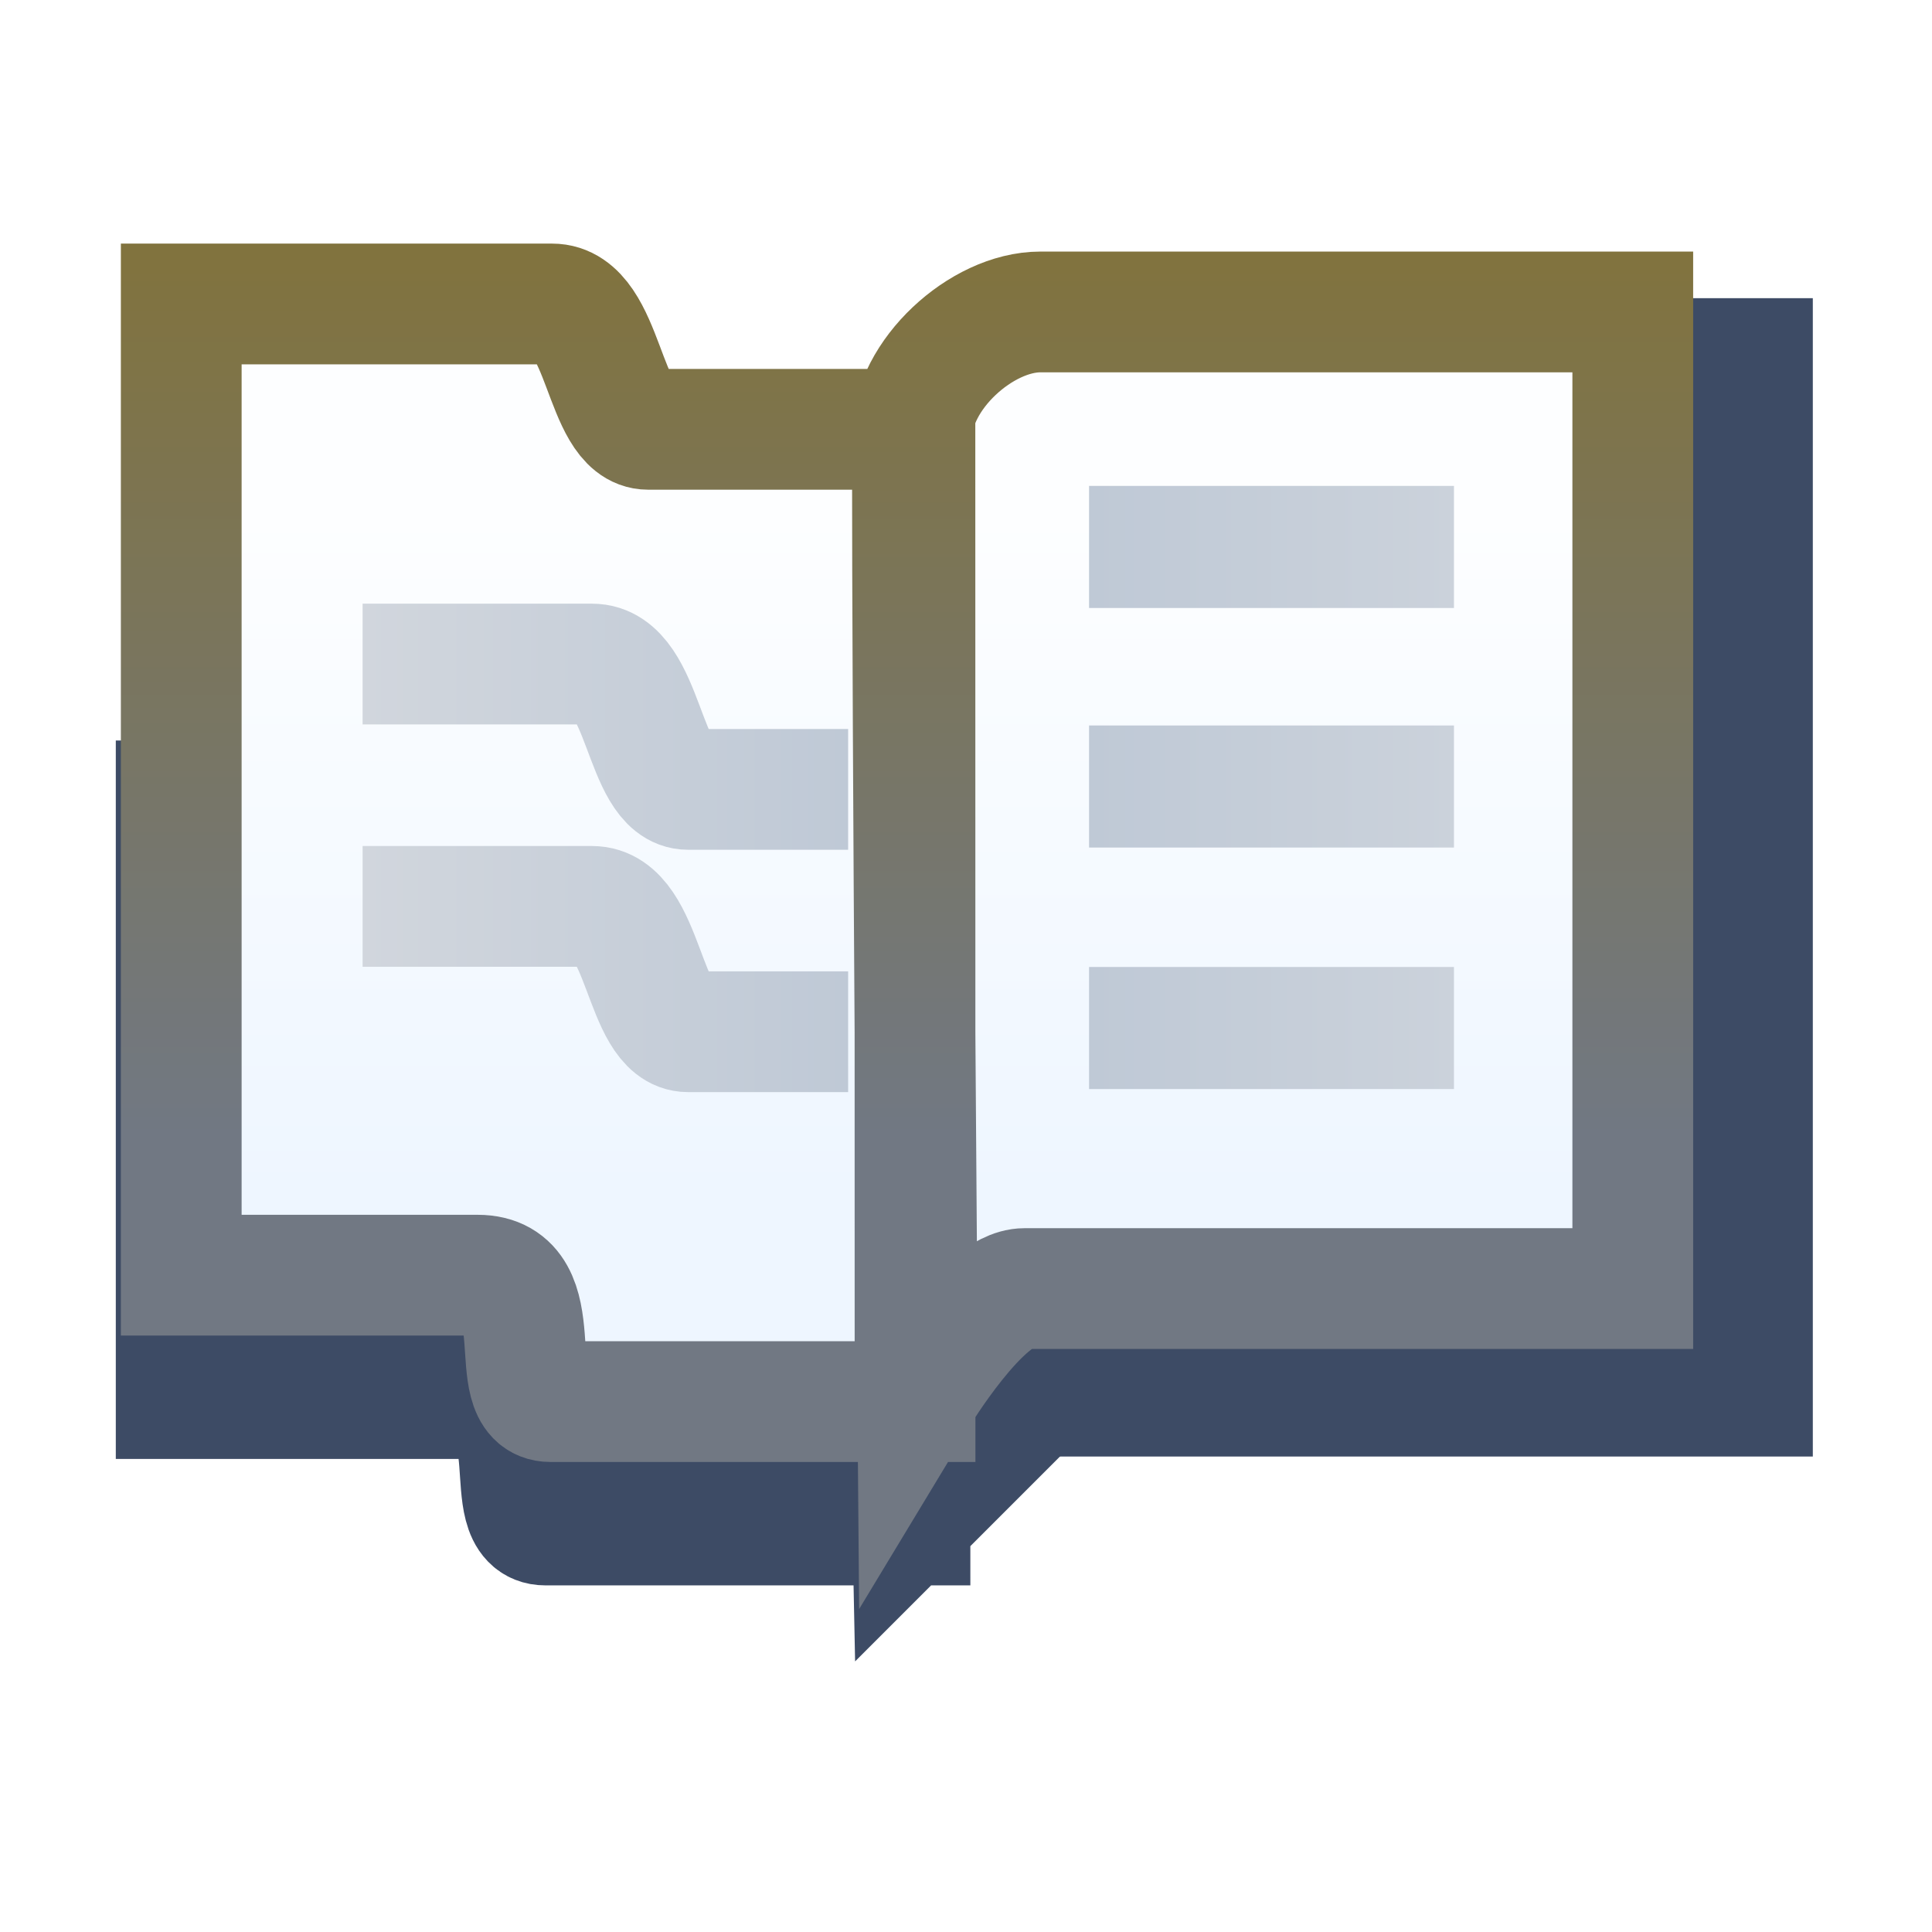
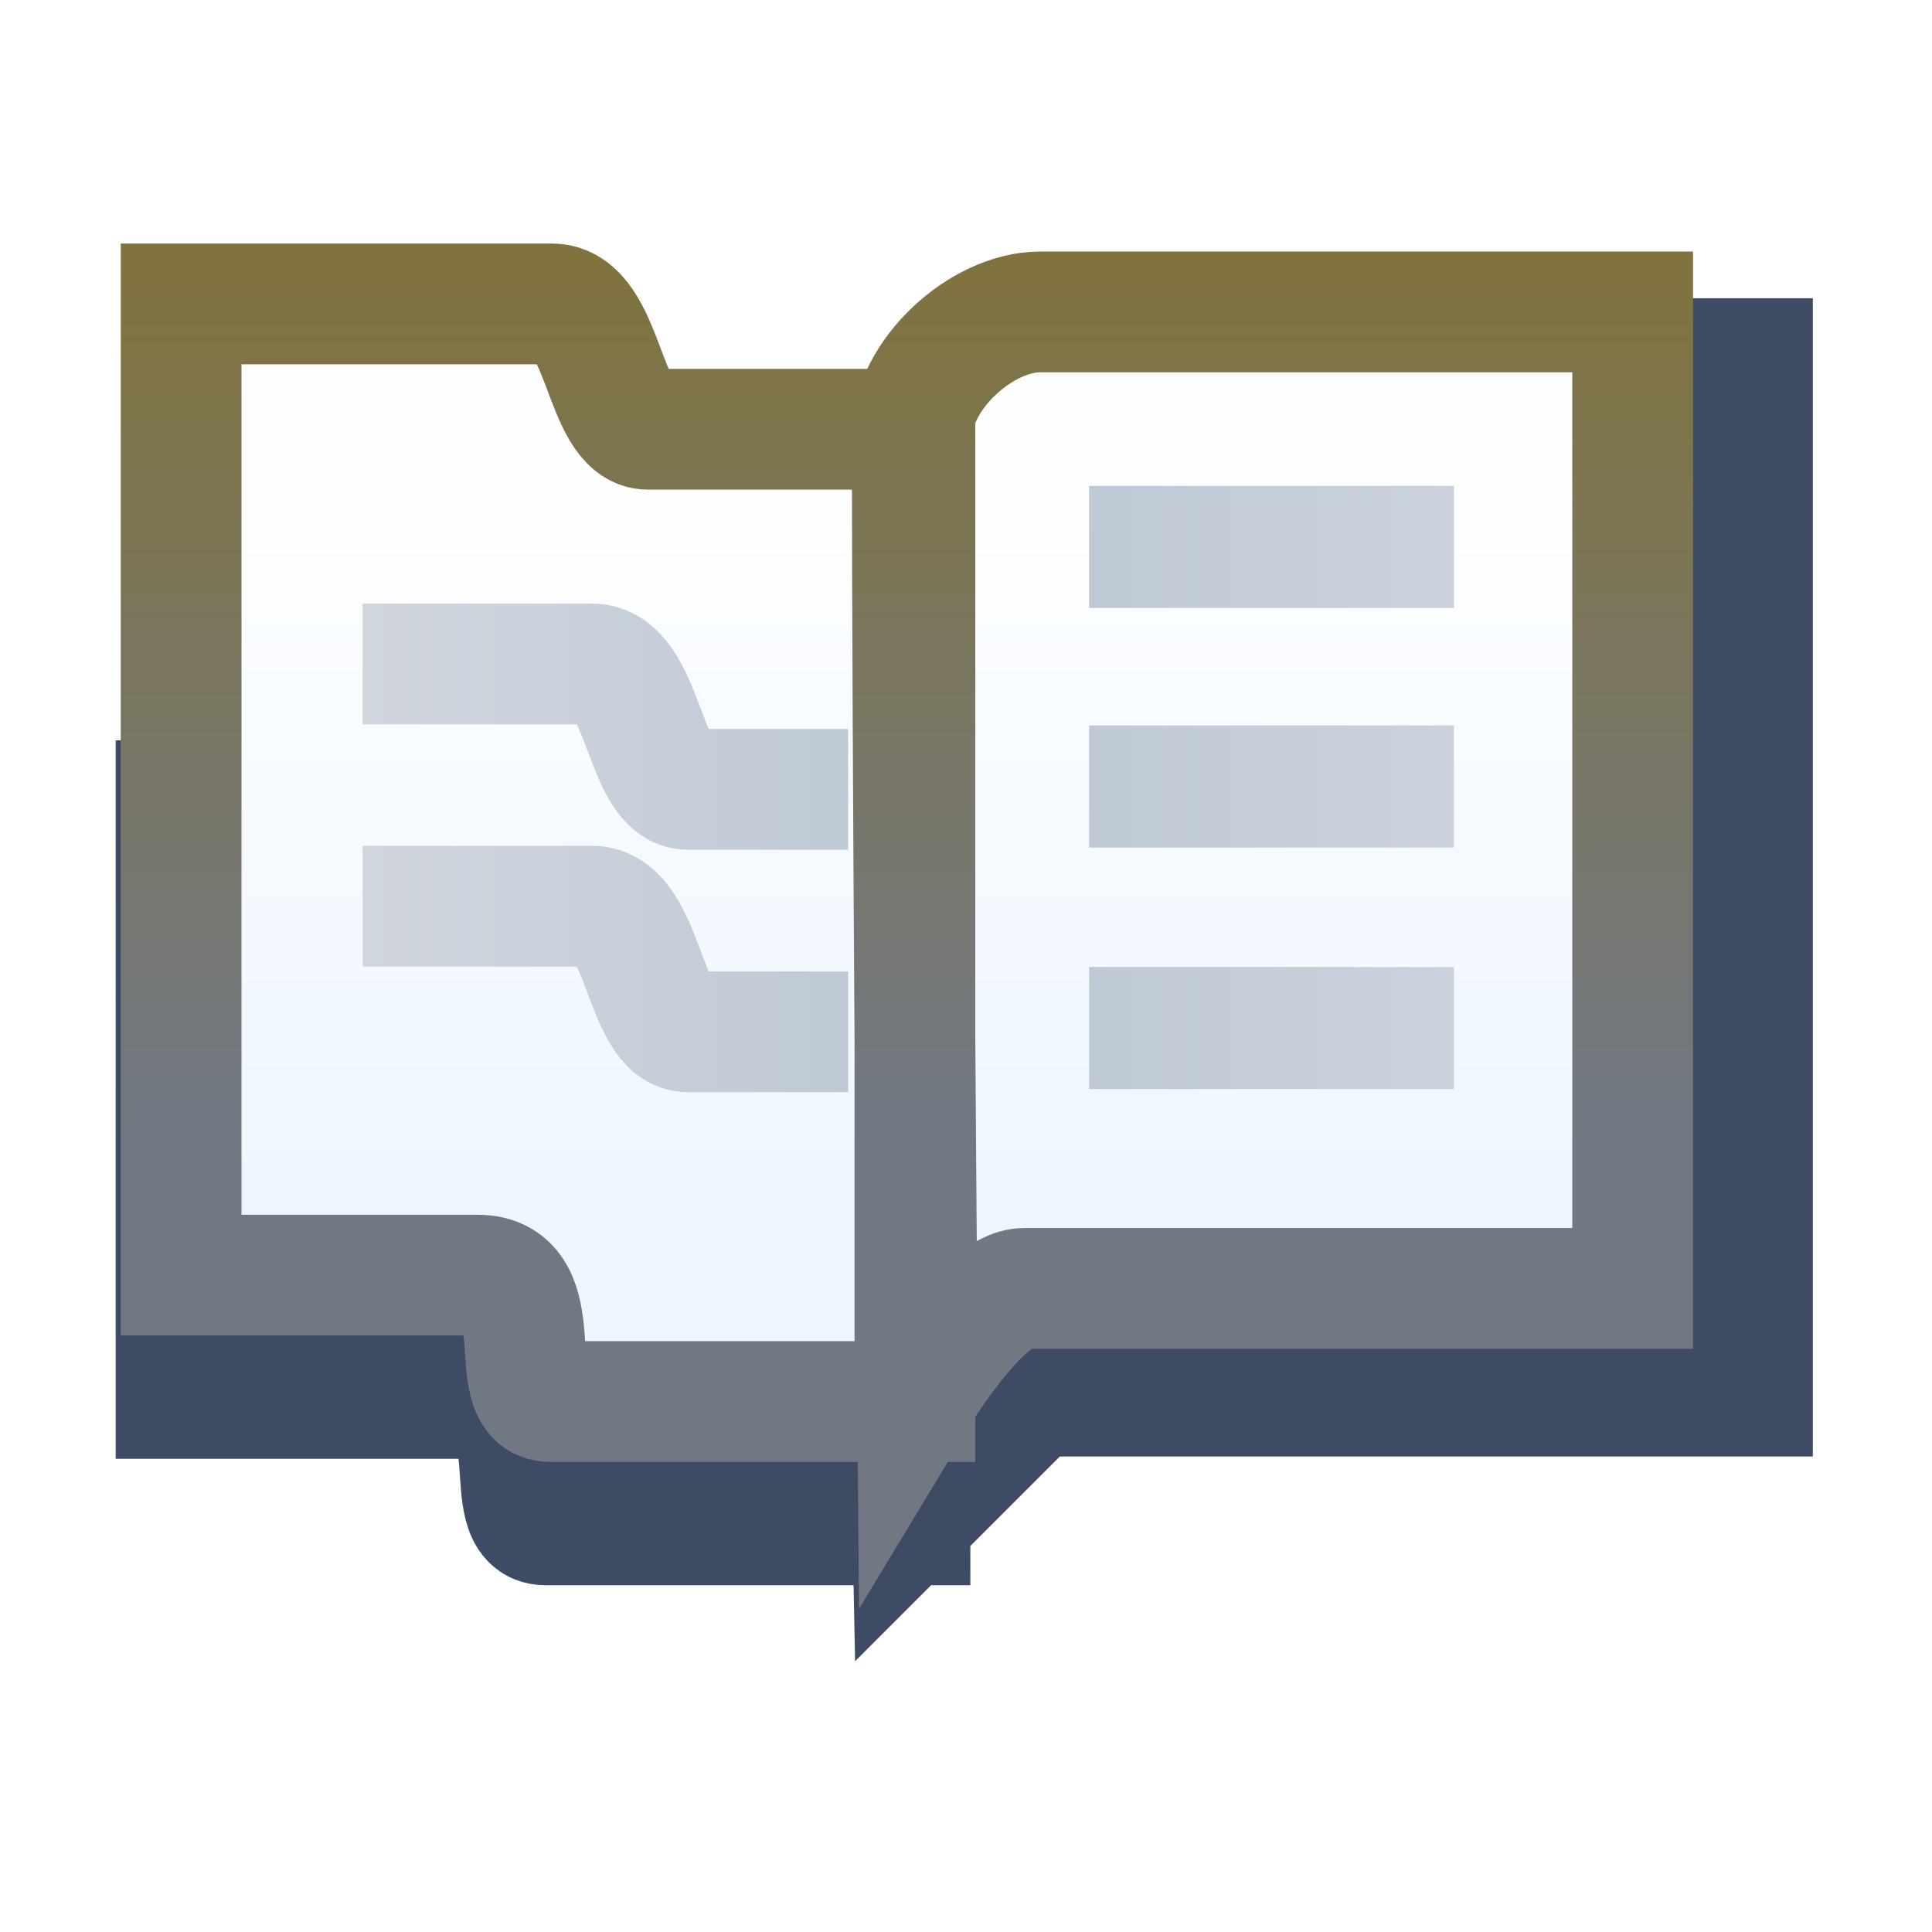
- <svg xmlns="http://www.w3.org/2000/svg" xmlns:xlink="http://www.w3.org/1999/xlink" width="16" height="16" id="svg2" version="1.1">
-   <defs id="defs4">
-     <linearGradient id="linearGradient4446">
-       <stop style="stop-color:#d1d6dd;stop-opacity:1" offset="0" id="stop4448" />
-       <stop style="stop-color:#bfc9d6;stop-opacity:1" offset="1" id="stop4450" />
+ <svg xmlns="http://www.w3.org/2000/svg" xmlns:xlink="http://www.w3.org/1999/xlink" width="16" height="16">
+   <defs>
+     <linearGradient id="e">
+       <stop offset="0" stop-color="#d1d6dd" />
+       <stop offset="1" stop-color="#bfc9d6" />
    </linearGradient>
-     <linearGradient id="linearGradient4289">
-       <stop style="stop-color:#bfc9d6;stop-opacity:1" offset="0" id="stop4291" />
-       <stop style="stop-color:#cbd2db;stop-opacity:1" offset="1" id="stop4293" />
+     <linearGradient id="c">
+       <stop offset="0" stop-color="#bfc9d6" />
+       <stop offset="1" stop-color="#cbd2db" />
    </linearGradient>
-     <linearGradient id="linearGradient4209">
-       <stop style="stop-color:#eef6ff;stop-opacity:1" offset="0" id="stop4211" />
-       <stop style="stop-color:#fdfeff;stop-opacity:1" offset="1" id="stop4213" />
+     <linearGradient id="b">
+       <stop offset="0" stop-color="#eef6ff" />
+       <stop offset="1" stop-color="#fdfeff" />
    </linearGradient>
-     <linearGradient id="linearGradient4201">
-       <stop style="stop-color:#717883;stop-opacity:1" offset="0" id="stop4203" />
-       <stop style="stop-color:#81733e;stop-opacity:1" offset="1" id="stop4205" />
+     <linearGradient id="a">
+       <stop offset="0" stop-color="#717883" />
+       <stop offset="1" stop-color="#81733e" />
    </linearGradient>
-     <linearGradient id="linearGradient4179">
-       <stop style="stop-color:#d6e0e6;stop-opacity:1;" offset="0" id="stop4181" />
-       <stop style="stop-color:#d6e0e6;stop-opacity:0;" offset="1" id="stop4183" />
+     <linearGradient id="d">
+       <stop offset="0" stop-color="#d6e0e6" />
+       <stop offset="1" stop-color="#d6e0e6" stop-opacity="0" />
    </linearGradient>
-     <linearGradient xlink:href="#linearGradient4201" id="linearGradient4207" x1="21.948" y1="1035.72" x2="21.948" y2="1028.428" gradientUnits="userSpaceOnUse" gradientTransform="translate(-14.20312,22.02969)" />
-     <linearGradient xlink:href="#linearGradient4209" id="linearGradient4215" x1="20.932" y1="1036.206" x2="20.932" y2="1030.549" gradientUnits="userSpaceOnUse" gradientTransform="translate(-14.20312,22.02969)" />
-     <linearGradient xlink:href="#linearGradient4289" id="linearGradient4295" x1="23.191" y1="1022.839" x2="26.213" y2="1022.839" gradientUnits="userSpaceOnUse" />
-     <linearGradient gradientTransform="translate(-5.4632568e-7,-2.00003)" xlink:href="#linearGradient4289" id="linearGradient4295-6" x1="23.191" y1="1022.839" x2="26.213" y2="1022.839" gradientUnits="userSpaceOnUse" />
-     <linearGradient gradientTransform="translate(-5.4632568e-7,-3.984405)" xlink:href="#linearGradient4289" id="linearGradient4295-6-2" x1="23.191" y1="1022.839" x2="26.213" y2="1022.839" gradientUnits="userSpaceOnUse" />
-     <linearGradient xlink:href="#linearGradient4179" id="linearGradient4374" gradientUnits="userSpaceOnUse" x1="15.156" y1="1043.8" x2="28.135" y2="1043.8" />
-     <linearGradient xlink:href="#linearGradient4446" id="linearGradient4452" x1="17.206" y1="1020.343" x2="21.227" y2="1020.343" gradientUnits="userSpaceOnUse" gradientTransform="translate(-14.20312,34.03034)" />
-     <linearGradient gradientTransform="translate(-14.20312,36.03739)" xlink:href="#linearGradient4446" id="linearGradient4452-6" x1="17.206" y1="1020.343" x2="21.227" y2="1020.343" gradientUnits="userSpaceOnUse" />
+     <linearGradient xlink:href="#a" id="g" x1="21.948" x2="21.948" y1="1035.72" y2="1028.428" gradientTransform="translate(-14.203 22.03)" gradientUnits="userSpaceOnUse" />
+     <linearGradient xlink:href="#b" id="f" x1="20.932" x2="20.932" y1="1036.206" y2="1030.549" gradientTransform="translate(-14.203 22.03)" gradientUnits="userSpaceOnUse" />
+     <linearGradient xlink:href="#c" id="i" x1="23.191" x2="26.213" y1="1022.839" y2="1022.839" gradientUnits="userSpaceOnUse" />
+     <linearGradient xlink:href="#c" id="j" x1="23.191" x2="26.213" y1="1022.839" y2="1022.839" gradientTransform="translate(0 -2)" gradientUnits="userSpaceOnUse" />
+     <linearGradient xlink:href="#c" id="k" x1="23.191" x2="26.213" y1="1022.839" y2="1022.839" gradientTransform="translate(0 -3.984)" gradientUnits="userSpaceOnUse" />
+     <linearGradient xlink:href="#d" id="h" x1="15.156" x2="28.135" y1="1043.8" y2="1043.8" gradientUnits="userSpaceOnUse" />
+     <linearGradient xlink:href="#e" id="l" x1="17.206" x2="21.227" y1="1020.343" y2="1020.343" gradientTransform="translate(-14.203 34.03)" gradientUnits="userSpaceOnUse" />
+     <linearGradient xlink:href="#e" id="m" x1="17.206" x2="21.227" y1="1020.343" y2="1020.343" gradientTransform="translate(-14.203 36.037)" gradientUnits="userSpaceOnUse" />
  </defs>
-   <g id="layer1" style="display:inline" transform="translate(0,-1036.362)">
-     <g id="g4580" transform="translate(0,-11.99253)">
-       <g id="g4571">
-         <rect y="1051.324" x="8.264" height="8.593" width="6.249" id="rect4217" style="opacity:1;fill:#3d4b65;fill-opacity:1;stroke:#3d4b65;stroke-width:1;stroke-linejoin:miter;stroke-miterlimit:4;stroke-dasharray:none;stroke-opacity:1" />
-         <path d="m 7.535,1056.025 -2.21,0 c -0.37,0 -0.359,-1.038 -0.795,-1.038 l -3.071,0 0,4.95 2.453,0 c 0.638,0 0.201,1.047 0.604,1.047 l 3.02,0 z m -0.022,0.044 c 0,-0.49 1.061,-1.016 1.061,-1.016 l -0.133,4.994 -0.884,0.884 c 0,0 -0.044,-2.11 -0.044,-4.861 z" style="display:inline;fill:#3d4b65;fill-opacity:1;fill-rule:evenodd;stroke:#3d4b65;stroke-width:1px;stroke-linecap:butt;stroke-linejoin:miter;stroke-opacity:1" id="path4192-8" />
-         <path d="m 7.577,1051.91 -2.21,0 c -0.37,0 -0.359,-1.038 -0.795,-1.038 l -3.071,0 0,8.043 2.453,0 c 0.638,0 0.201,1.047 0.604,1.047 l 3.02,0 z m -0.022,0.044 c 0,-0.49 0.571,-1.016 1.061,-1.016 l 4.906,0 0,8.088 c 0,0 -3.574,0 -5.038,0 -0.35,0 -0.884,0.884 -0.884,0.884 0,0 -0.044,-5.204 -0.044,-7.955 z" style="fill:url(#linearGradient4215);fill-opacity:1;fill-rule:evenodd;stroke:url(#linearGradient4207);stroke-width:1px;stroke-linecap:butt;stroke-linejoin:miter;stroke-opacity:1" id="path4192" />
-         <g transform="translate(-14.17187,34.02969)" style="stroke:url(#linearGradient4374)" id="g4369">
-           <rect style="opacity:1;fill:url(#linearGradient4295);fill-opacity:1;stroke:none;stroke-width:1;stroke-linejoin:miter;stroke-miterlimit:4;stroke-dasharray:none;stroke-opacity:1" id="rect4287" width="3.022" height="1.011" x="23.191" y="1022.333" />
-           <rect style="display:inline;opacity:1;fill:url(#linearGradient4295-6);fill-opacity:1;stroke:none;stroke-width:1;stroke-linejoin:miter;stroke-miterlimit:4;stroke-dasharray:none;stroke-opacity:1" id="rect4287-1" width="3.022" height="1.011" x="23.191" y="1020.333" />
-           <rect style="display:inline;opacity:1;fill:url(#linearGradient4295-6-2);fill-opacity:1;stroke:none;stroke-width:1;stroke-linejoin:miter;stroke-miterlimit:4;stroke-dasharray:none;stroke-opacity:1" id="rect4287-1-6" width="3.022" height="1.011" x="23.191" y="1018.349" />
-         </g>
-       </g>
-       <path id="path4192-1" style="display:inline;fill:none;fill-opacity:1;fill-rule:evenodd;stroke:url(#linearGradient4452);stroke-width:1px;stroke-linecap:butt;stroke-linejoin:miter;stroke-opacity:1" d="m 7.024,1054.892 -1.326,0 c -0.37,0 -0.359,-1.038 -0.795,-1.038 l -1.9,0" />
-       <path id="path4192-1-0" style="display:inline;fill:none;fill-opacity:1;fill-rule:evenodd;stroke:url(#linearGradient4452-6);stroke-width:1px;stroke-linecap:butt;stroke-linejoin:miter;stroke-opacity:1" d="m 7.024,1056.899 -1.326,0 c -0.37,0 -0.359,-1.038 -0.795,-1.038 l -1.9,0" />
-     </g>
+   <path fill="#3d4b65" stroke="#3d4b65" d="M8.264 2.97h6.249v8.592H8.264z" />
+   <path fill="#3d4b65" fill-rule="evenodd" stroke="#3d4b65" d="M7.535 7.67h-2.21c-.37 0-.36-1.039-.795-1.039H1.458v4.95h2.453c.638 0 .202 1.047.605 1.047h3.02zm-.022.044c0-.49 1.06-1.017 1.06-1.017l-.132 4.994-.884.884s-.044-2.11-.044-4.861z" />
+   <path fill="url(#f)" fill-rule="evenodd" stroke="url(#g)" d="M7.577 1051.91h-2.21c-.37 0-.36-1.038-.796-1.038H1.5v8.043h2.453c.638 0 .201 1.047.604 1.047h3.02zm-.022.044c0-.49.57-1.016 1.06-1.016h4.906v8.087H8.483c-.35 0-.884.884-.884.884s-.044-5.204-.044-7.955z" transform="translate(0 -1048.355)" />
+   <g stroke="none">
+     <path fill="url(#i)" d="M23.191 1022.333h3.022v1.011h-3.022z" transform="translate(-14.172 -1014.325)" />
+     <path fill="url(#j)" d="M23.191 1020.333h3.022v1.011h-3.022z" transform="translate(-14.172 -1014.325)" />
+     <path fill="url(#k)" d="M23.191 1018.349h3.022v1.011h-3.022z" transform="translate(-14.172 -1014.325)" />
  </g>
+   <path fill="none" stroke="url(#l)" d="M7.024 1054.892H5.698c-.37 0-.36-1.038-.795-1.038h-1.9" transform="translate(0 -1048.355)" />
+   <path fill="none" stroke="url(#m)" d="M7.024 1056.9H5.698c-.37 0-.36-1.04-.795-1.04h-1.9" transform="translate(0 -1048.355)" />
</svg>
